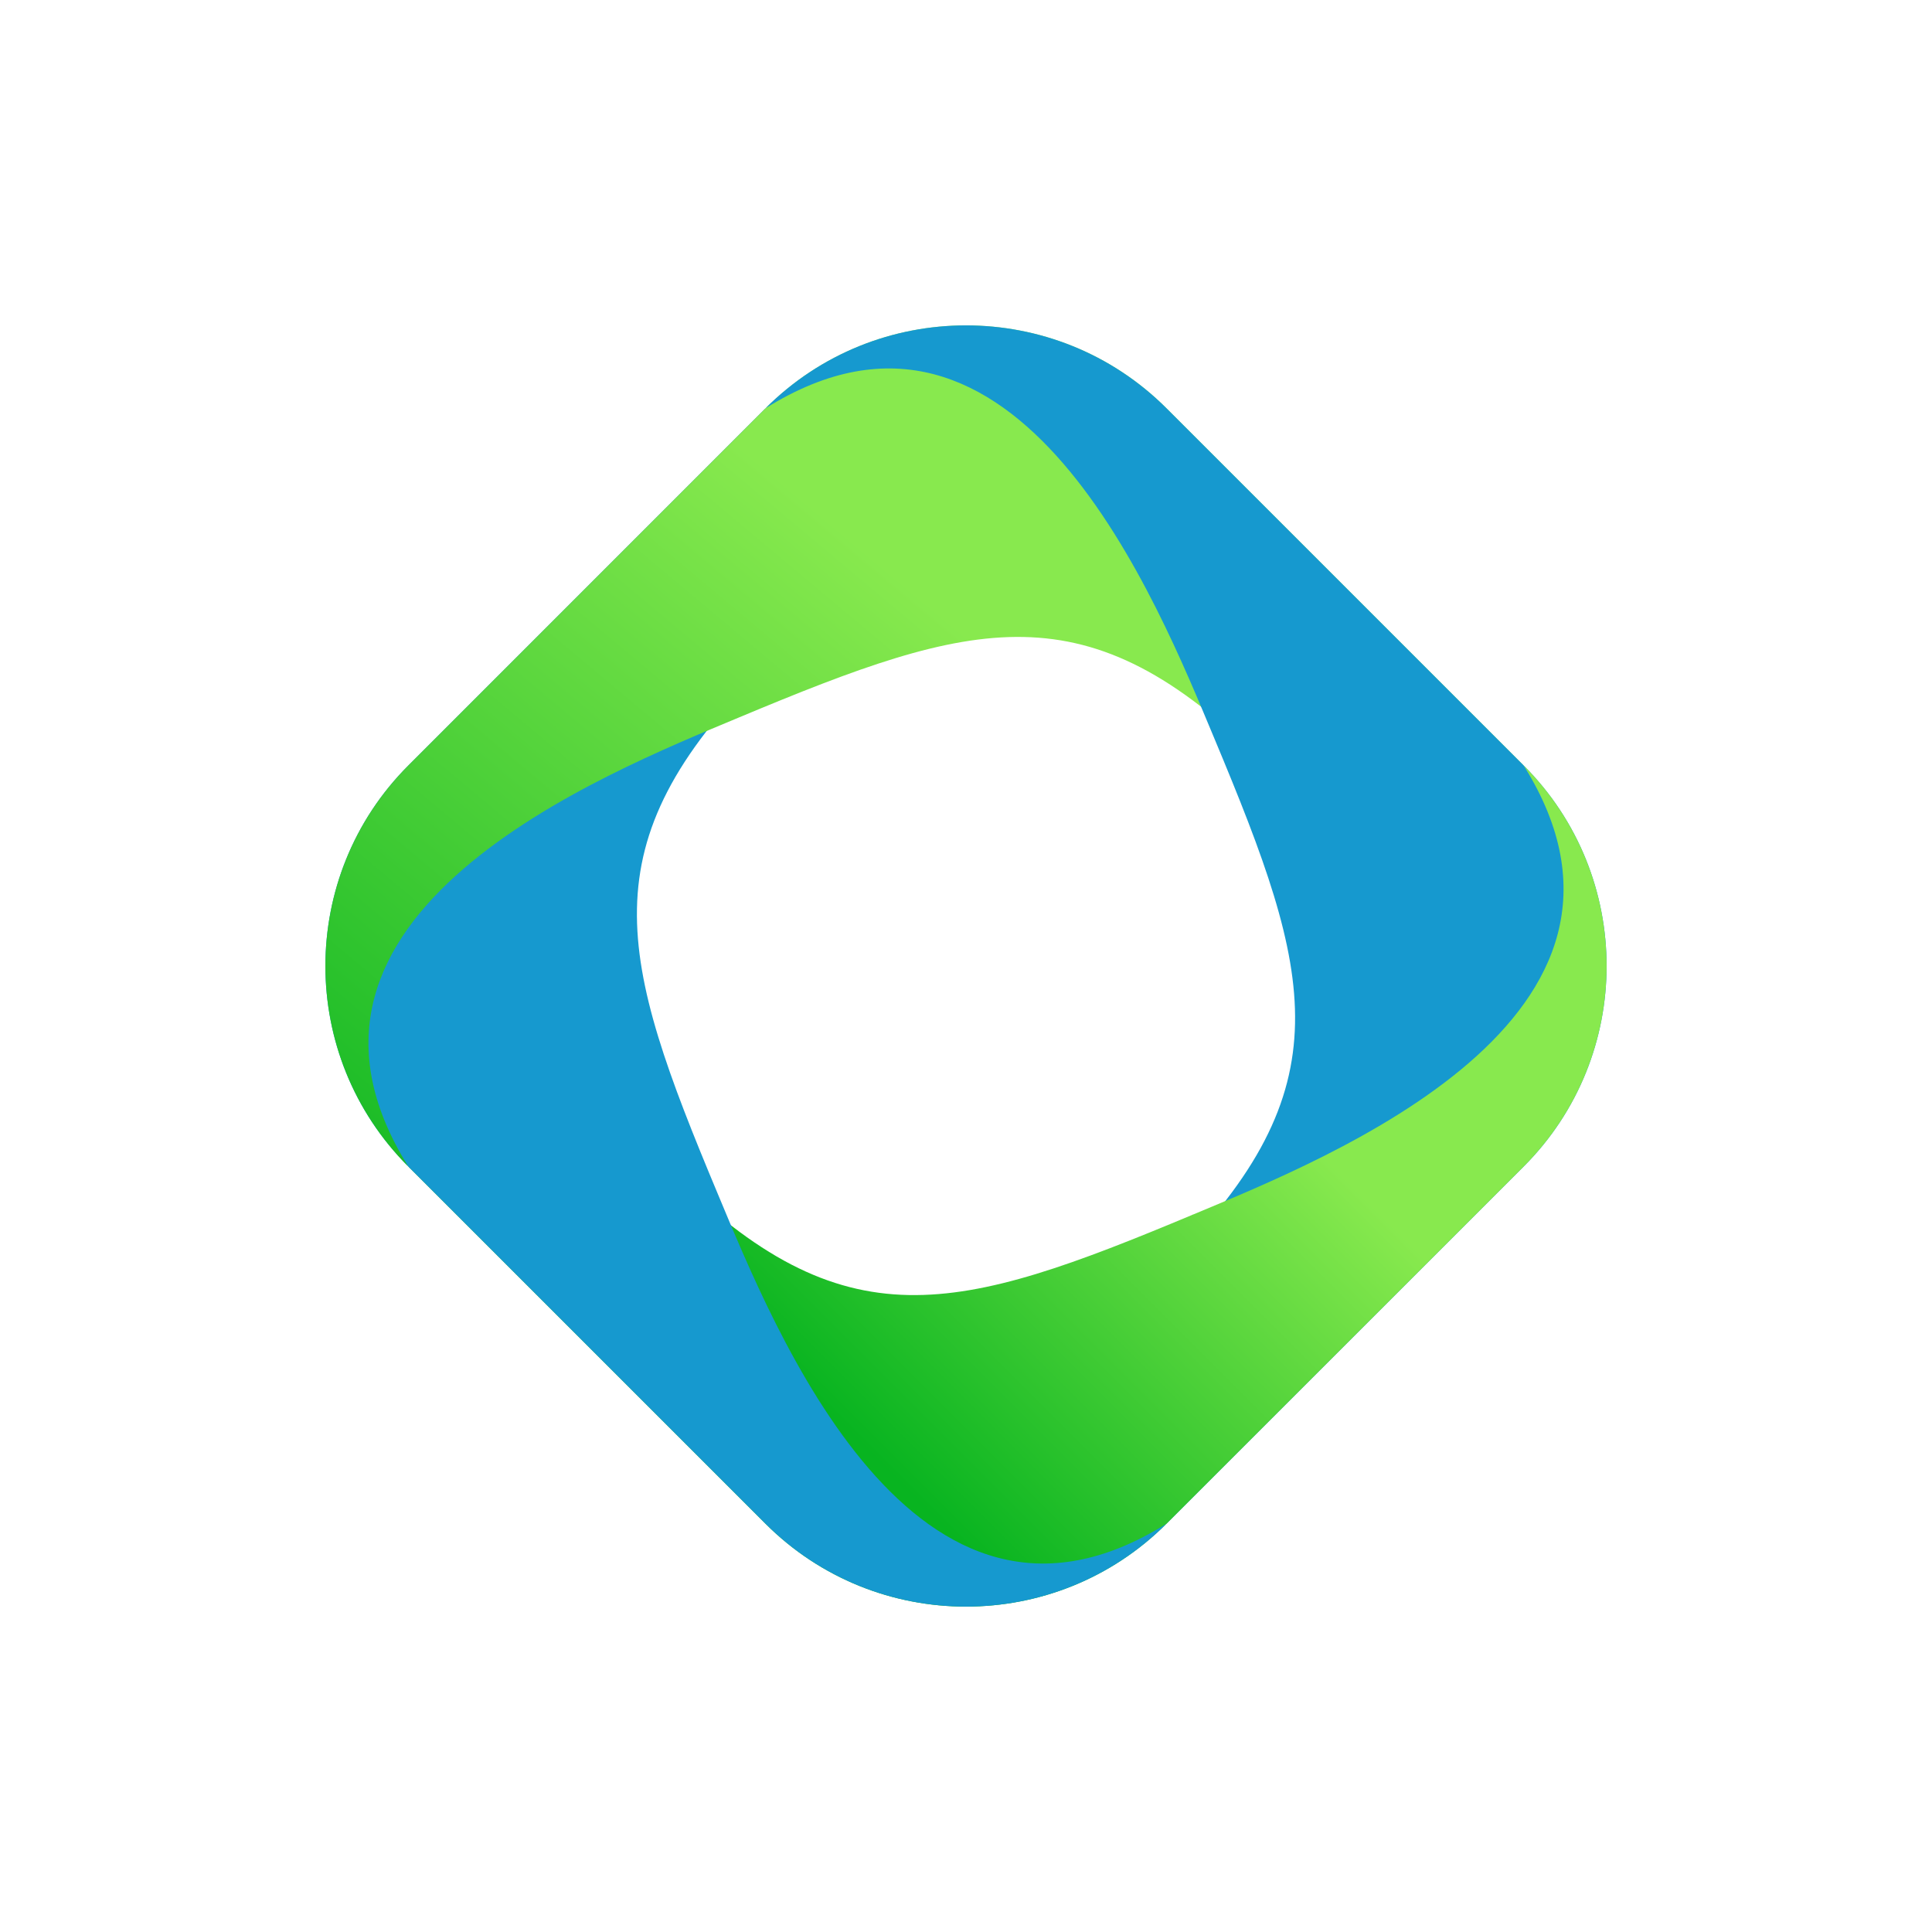
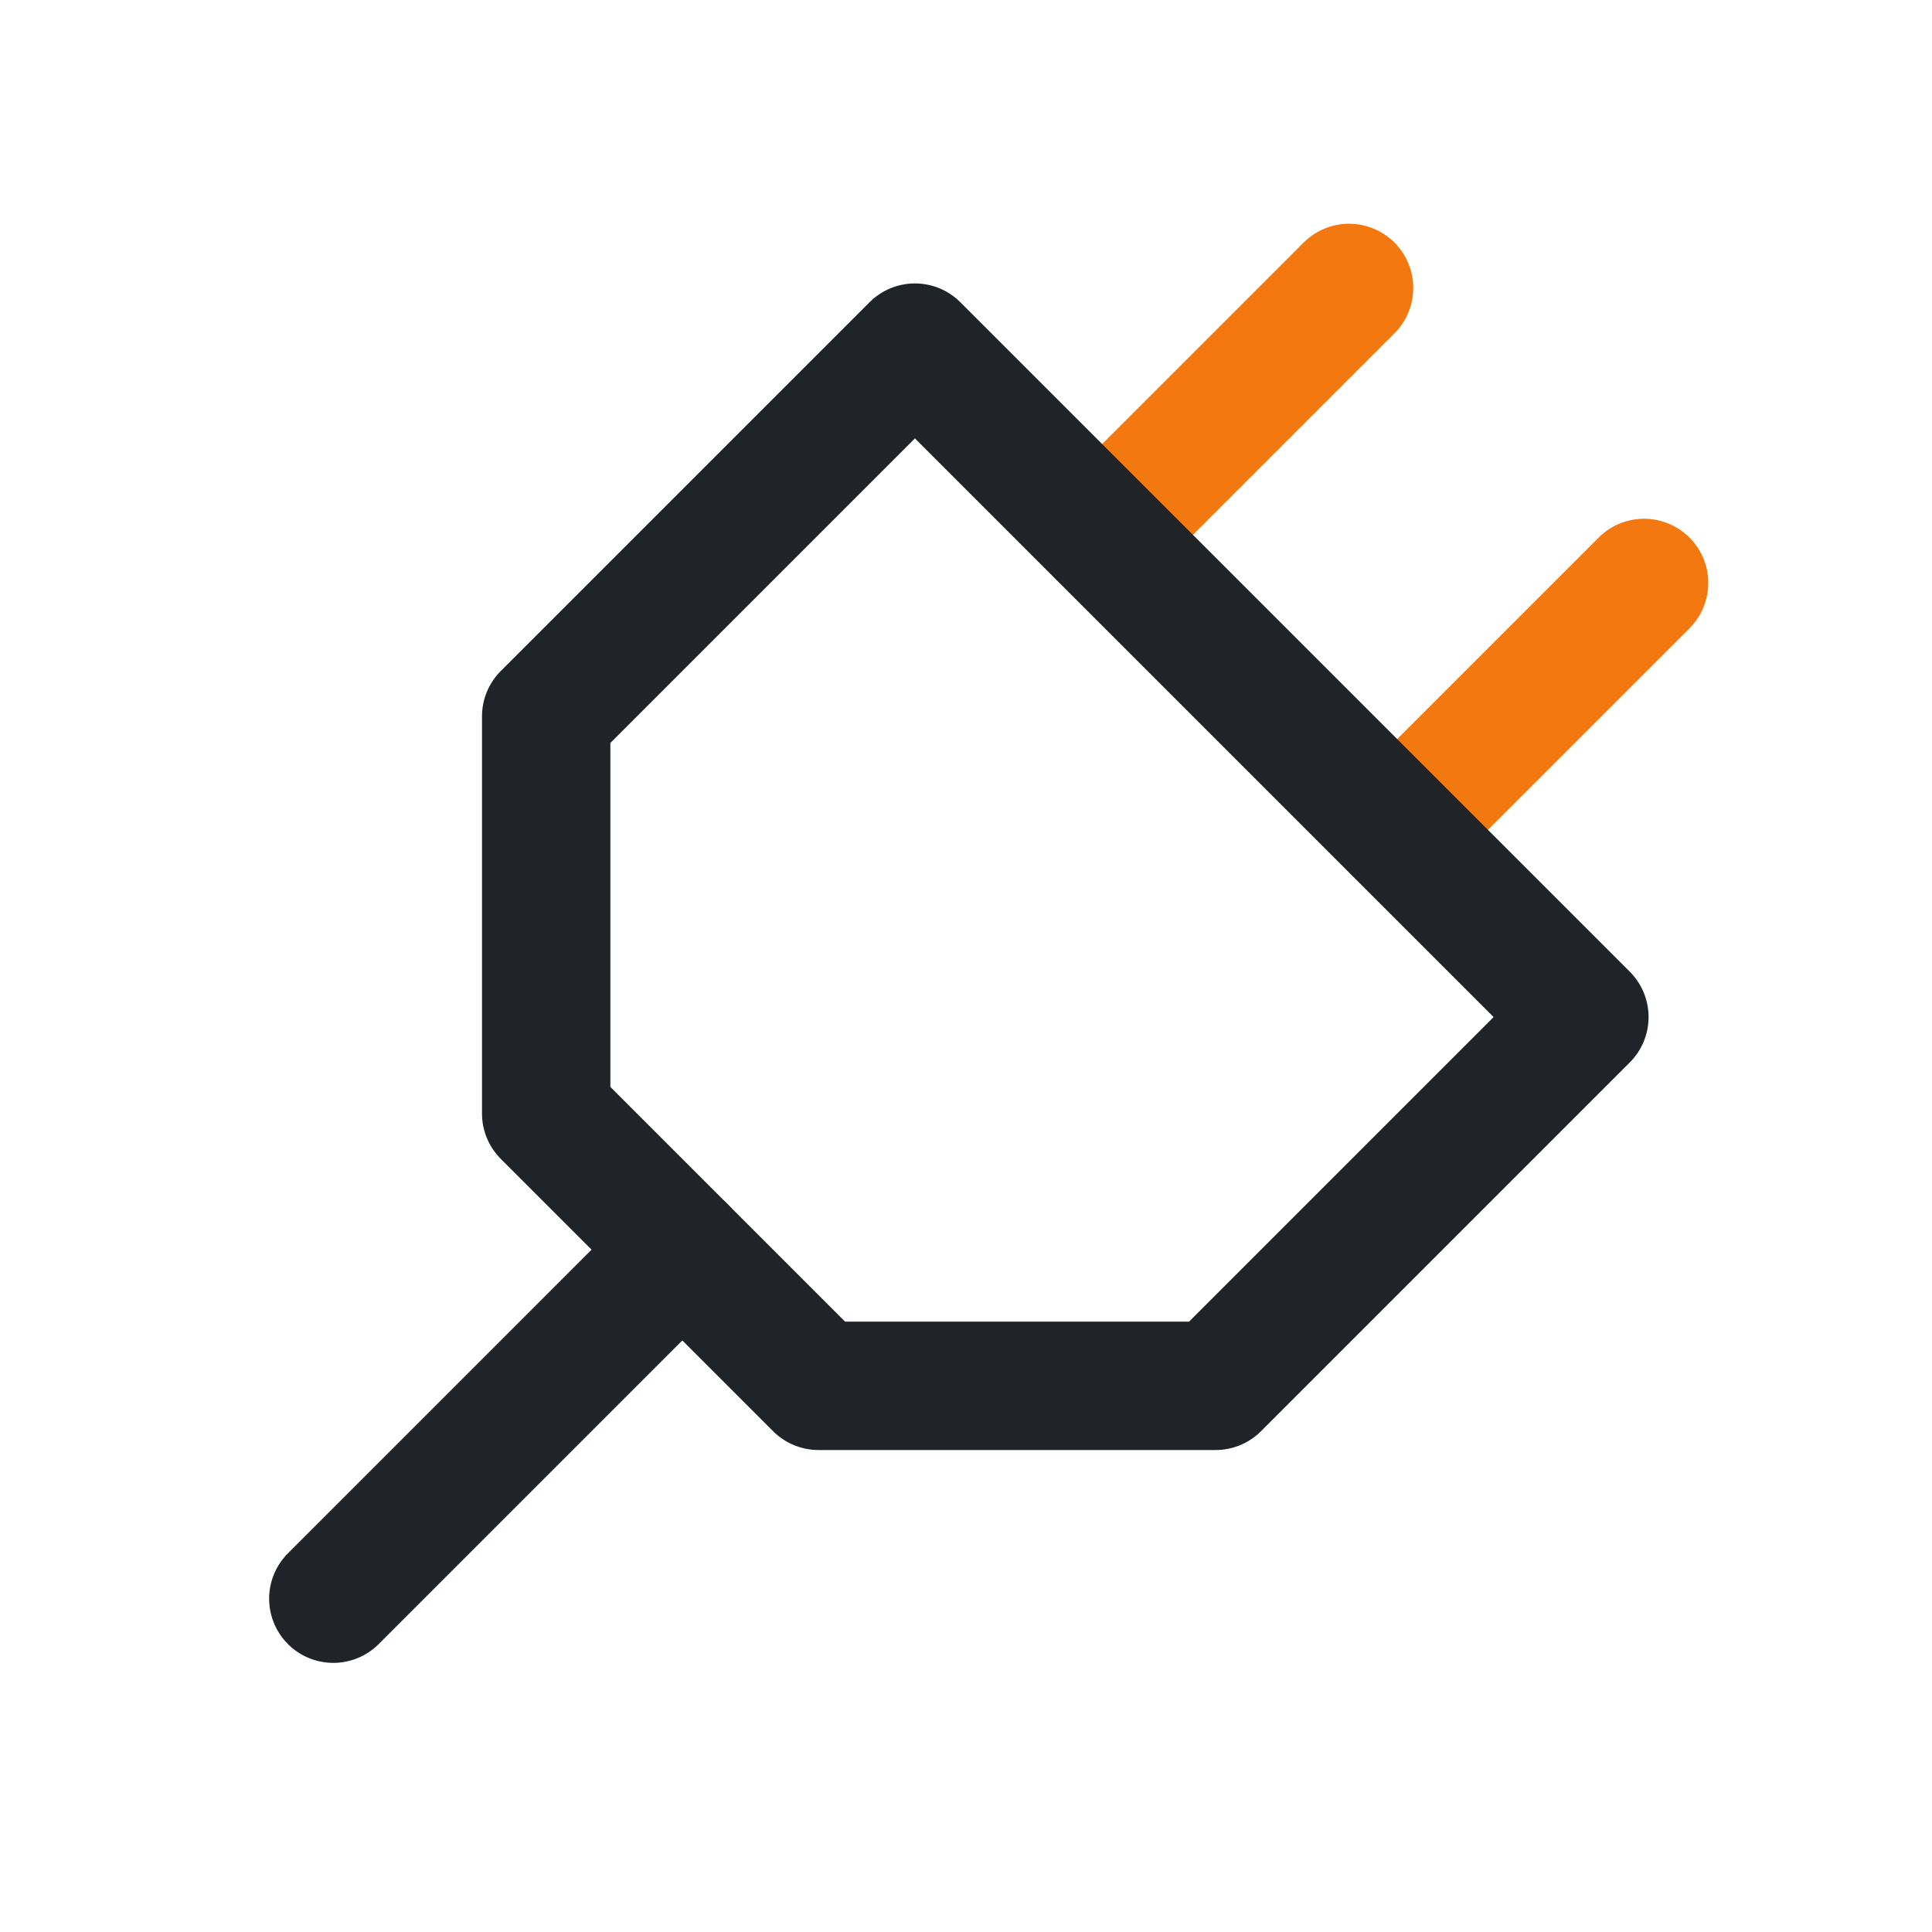
- <svg xmlns="http://www.w3.org/2000/svg" viewBox="0 0 1024 1024" width="1024" height="1024" version="1.1" id="svg8">
-   <defs id="defs1">
-     <linearGradient id="SVGID_00000049187218164649930220000010201151136659570053_" gradientUnits="userSpaceOnUse" x1="576.158" y1="483.68" x2="576.158" y2="559.719" gradientTransform="matrix(0.5091608,0.5091608,-0.5091608,0.5091608,-234.3859,103.8059)">
-       <stop offset="0" style="stop-color:#88E94E" id="stop37" />
-       <stop offset="1" style="stop-color:#08B420" id="stop38" />
-     </linearGradient>
-     <linearGradient id="SVGID_00000041263211196944637830000013529996591937149057_" gradientUnits="userSpaceOnUse" x1="534.137" y1="465.951" x2="545.594" y2="595.801" gradientTransform="matrix(0.5091608,0.5091608,-0.5091608,0.5091608,-234.3862,103.8061)">
-       <stop offset="0" style="stop-color:#88E94E" id="stop41" />
-       <stop offset="1" style="stop-color:#08B420" id="stop42" />
-     </linearGradient>
-     <linearGradient id="SVGID_00000102524643283705128800000013112256792663246769_" gradientUnits="userSpaceOnUse" x1="612.386" y1="483.681" x2="612.386" y2="559.718" gradientTransform="matrix(0.5091608,0.5091608,-0.5091608,0.5091608,-234.3859,103.8059)">
-       <stop offset="0" style="stop-color:#88E94E" id="stop45" />
-       <stop offset="1" style="stop-color:#08B420" id="stop46" />
-     </linearGradient>
-   </defs>
-   <g id="g22" transform="matrix(1.039412,0,0,1.039412,-20.17852,-20.17862)">
-     <path style="fill:url(#SVGID_00000049187218164649930220000010201151136659570053_);stroke-width:0.72" d="m -185.571,699.314 c -11.421,11.421 -30.002,11.423 -41.423,0.002 l -36.892,-36.892 c 6.342,-6.342 17.643,-8.904 26.787,0.24 18.288,18.288 29.938,14.895 54.274,4.718 l 5.236,16.741 z" id="path38" transform="matrix(4.936757,0,0,4.936757,1530.367,-2655.971)" />
-     <path style="fill:#1699cf;fill-opacity:1;stroke-width:0.72" d="m -227.234,610.896 c -18.288,18.288 -14.897,29.94 -4.719,54.274 5.873,14.049 20.353,50.441 46.382,34.145 -11.421,11.421 -30.003,11.42 -41.423,7.2e-4 l -36.892,-36.892 c -11.42,-11.42 -11.422,-30.002 0,-41.423 l 36.891,-36.891 c 6.342,6.342 8.904,17.644 -0.24,26.787 z" id="path40" transform="matrix(4.936757,0,0,4.936757,1530.367,-2655.971)" />
-     <path style="fill:url(#SVGID_00000041263211196944637830000013529996591937149057_);stroke-width:0.72" d="m -175.466,620.76 c -18.288,-18.288 -29.939,-14.895 -54.275,-4.718 -14.046,5.874 -50.44,20.353 -34.145,46.382 -11.422,-11.422 -11.42,-30.002 10e-4,-41.424 l 36.892,-36.891 c 11.42,-11.42 30.002,-11.422 41.423,-7.2e-4 l 36.892,36.892 c -6.343,6.342 -17.644,8.904 -26.788,-0.24 z" id="path42" transform="matrix(4.936757,0,0,4.936757,1530.367,-2655.971)" />
-     <path style="fill:#1699cf;fill-opacity:1;stroke-width:0.72" d="m -185.329,672.526 c 18.287,-18.287 14.894,-29.938 4.718,-54.274 -5.874,-14.048 -20.353,-50.442 -46.383,-34.146 11.421,-11.421 30.002,-11.419 41.423,0.001 l 36.892,36.892 c 11.42,11.42 11.422,30.001 0.001,41.422 l -36.892,36.892 c -6.342,-6.341 -8.904,-17.642 0.24,-26.787 z" id="path44" transform="matrix(4.936757,0,0,4.936757,1530.367,-2655.971)" />
-     <path style="fill:url(#SVGID_00000102524643283705128800000013112256792663246769_);stroke-width:0.72" d="m -182.824,667.382 c 14.048,-5.875 50.44,-20.353 34.145,-46.382 11.42,11.42 11.419,30.002 -0.001,41.422 l -36.891,36.891 -23.874,-8.112 z" id="path46" transform="matrix(4.936757,0,0,4.936757,1530.367,-2655.971)" />
+ <svg xmlns="http://www.w3.org/2000/svg" viewBox="211 211 602 602" role="img">
+   <g transform="rotate(45 512.0 512.0)">
+     <g fill="none" stroke="#F2780F" stroke-width="40" stroke-linecap="round" stroke-linejoin="round">
+       <path d="M447.0 387.0L447.0 278.2" />
+       <path d="M577.0 387.0L577.0 278.2" />
+     </g>
+     <g fill="none" stroke="#202428" stroke-width="40" stroke-linecap="round" stroke-linejoin="round">
+       <path d="M364.5 387.0L659.5 387.0L659.5 549.5L572.0 637.0L452.0 637.0L364.5 549.5Z" />
+       <path d="M512.0 637.0L512.0 790.8" />
+     </g>
  </g>
</svg>
